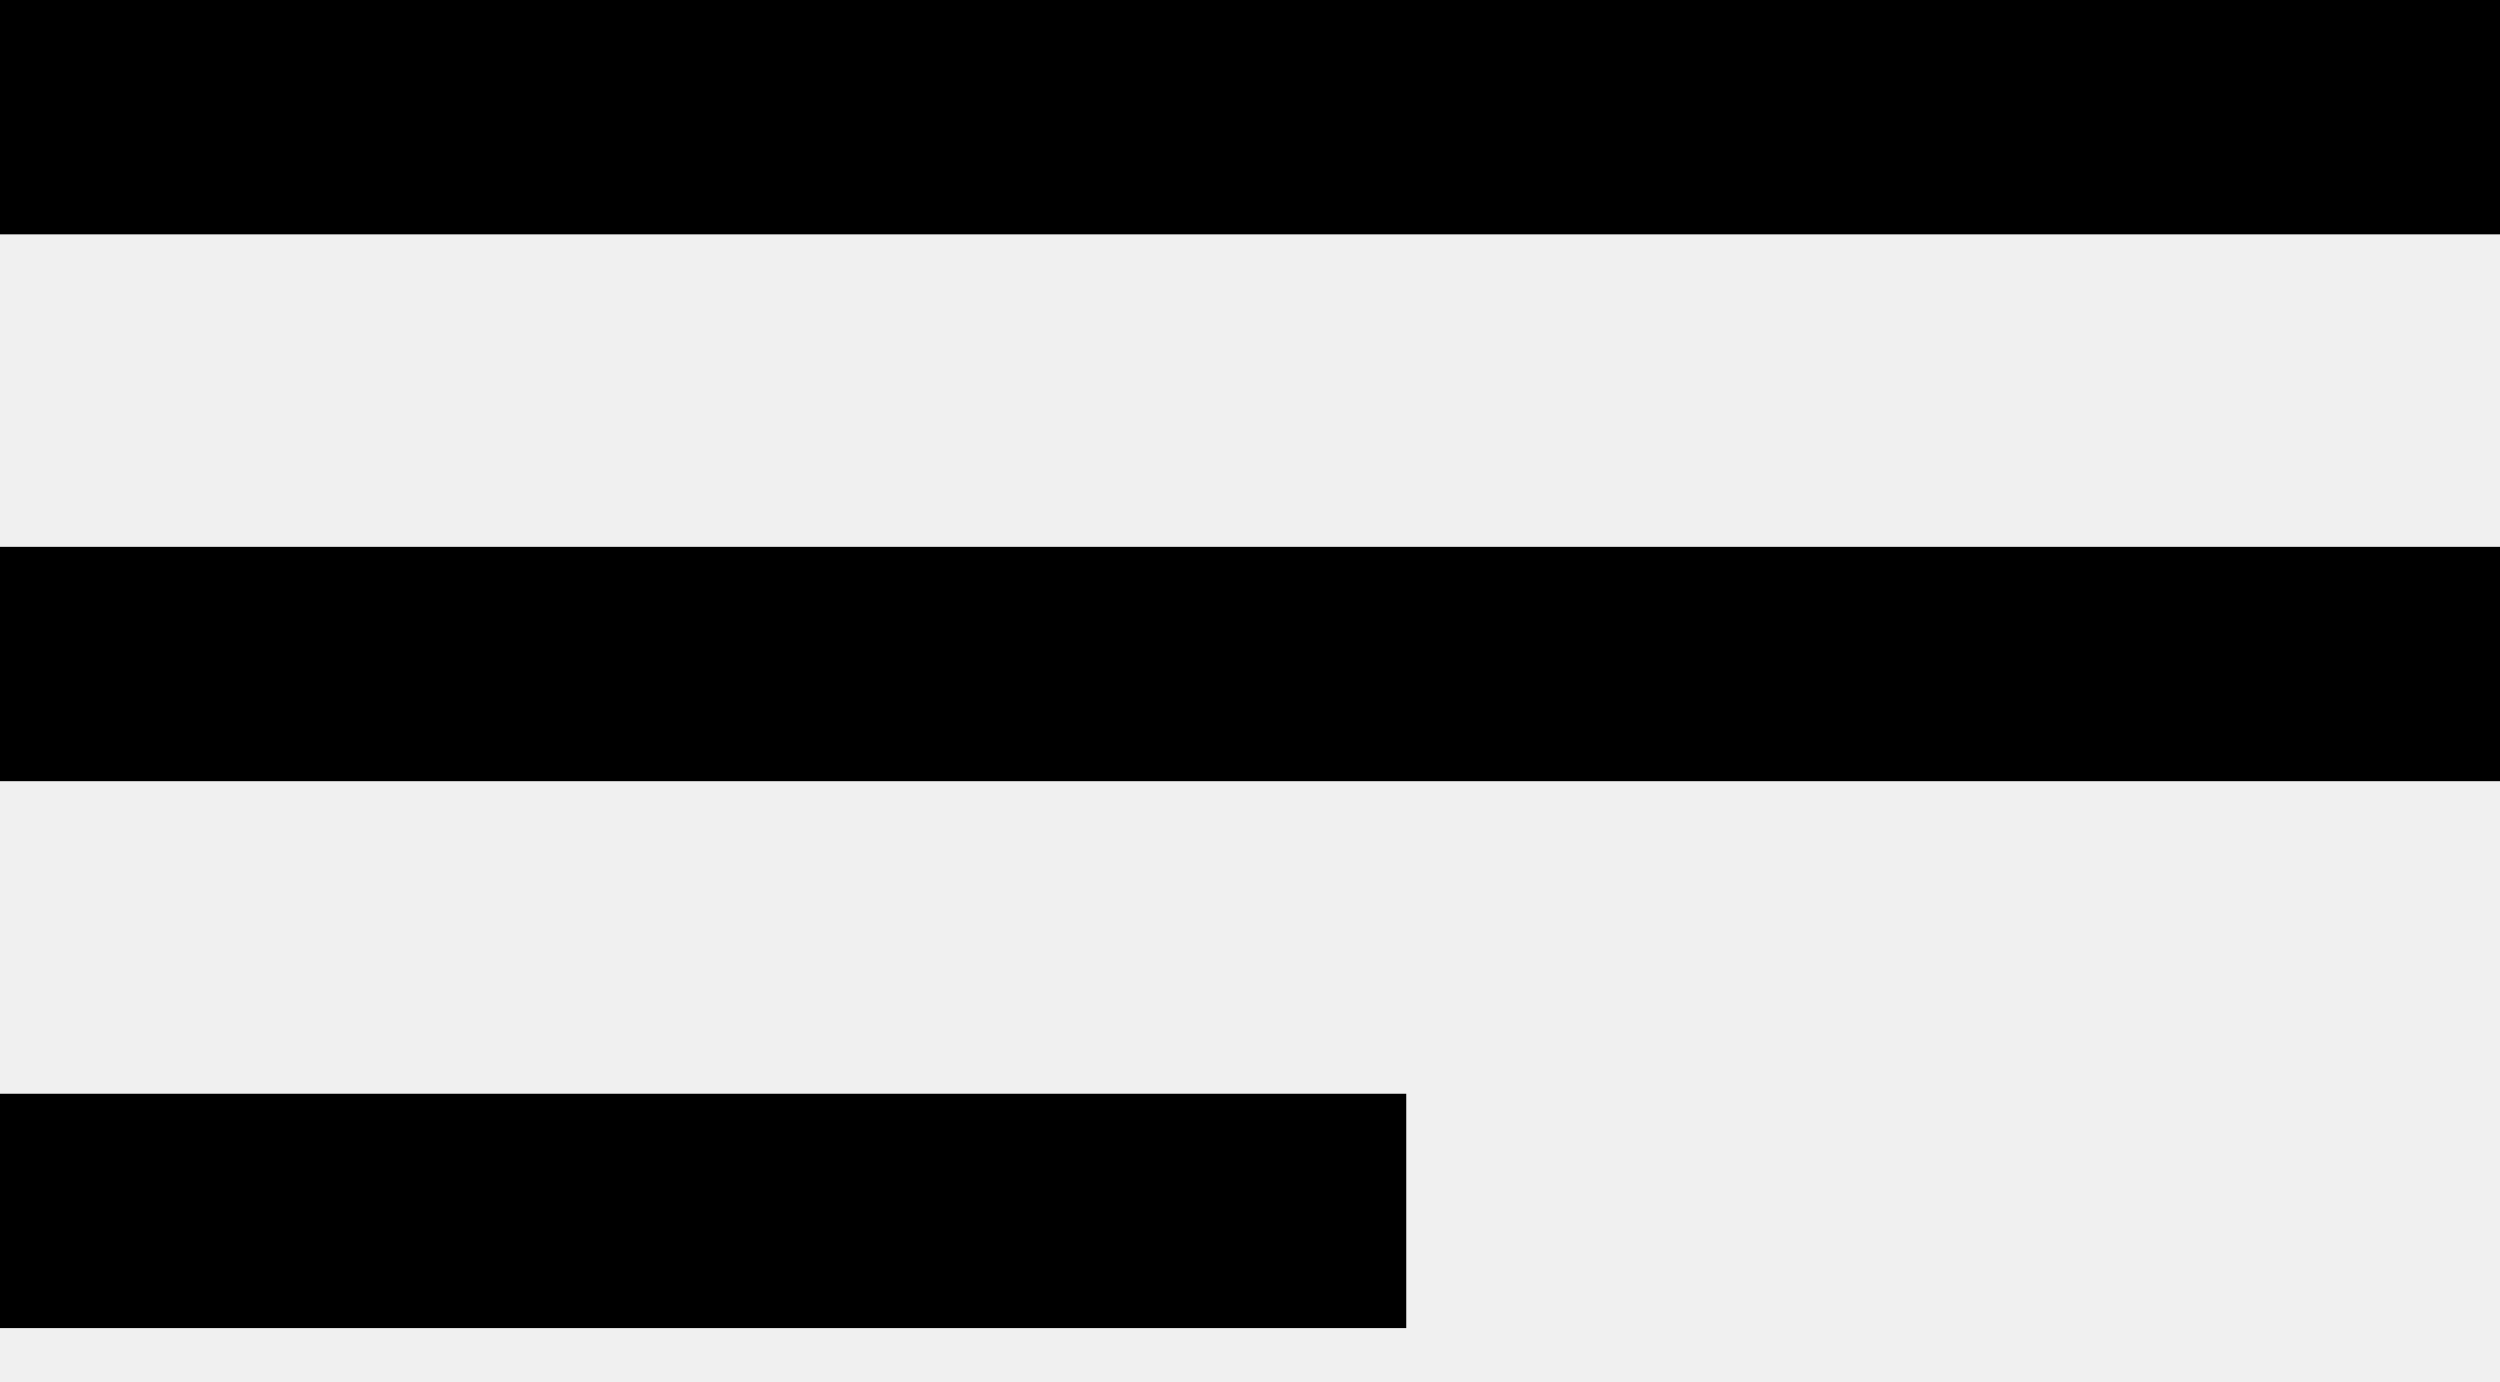
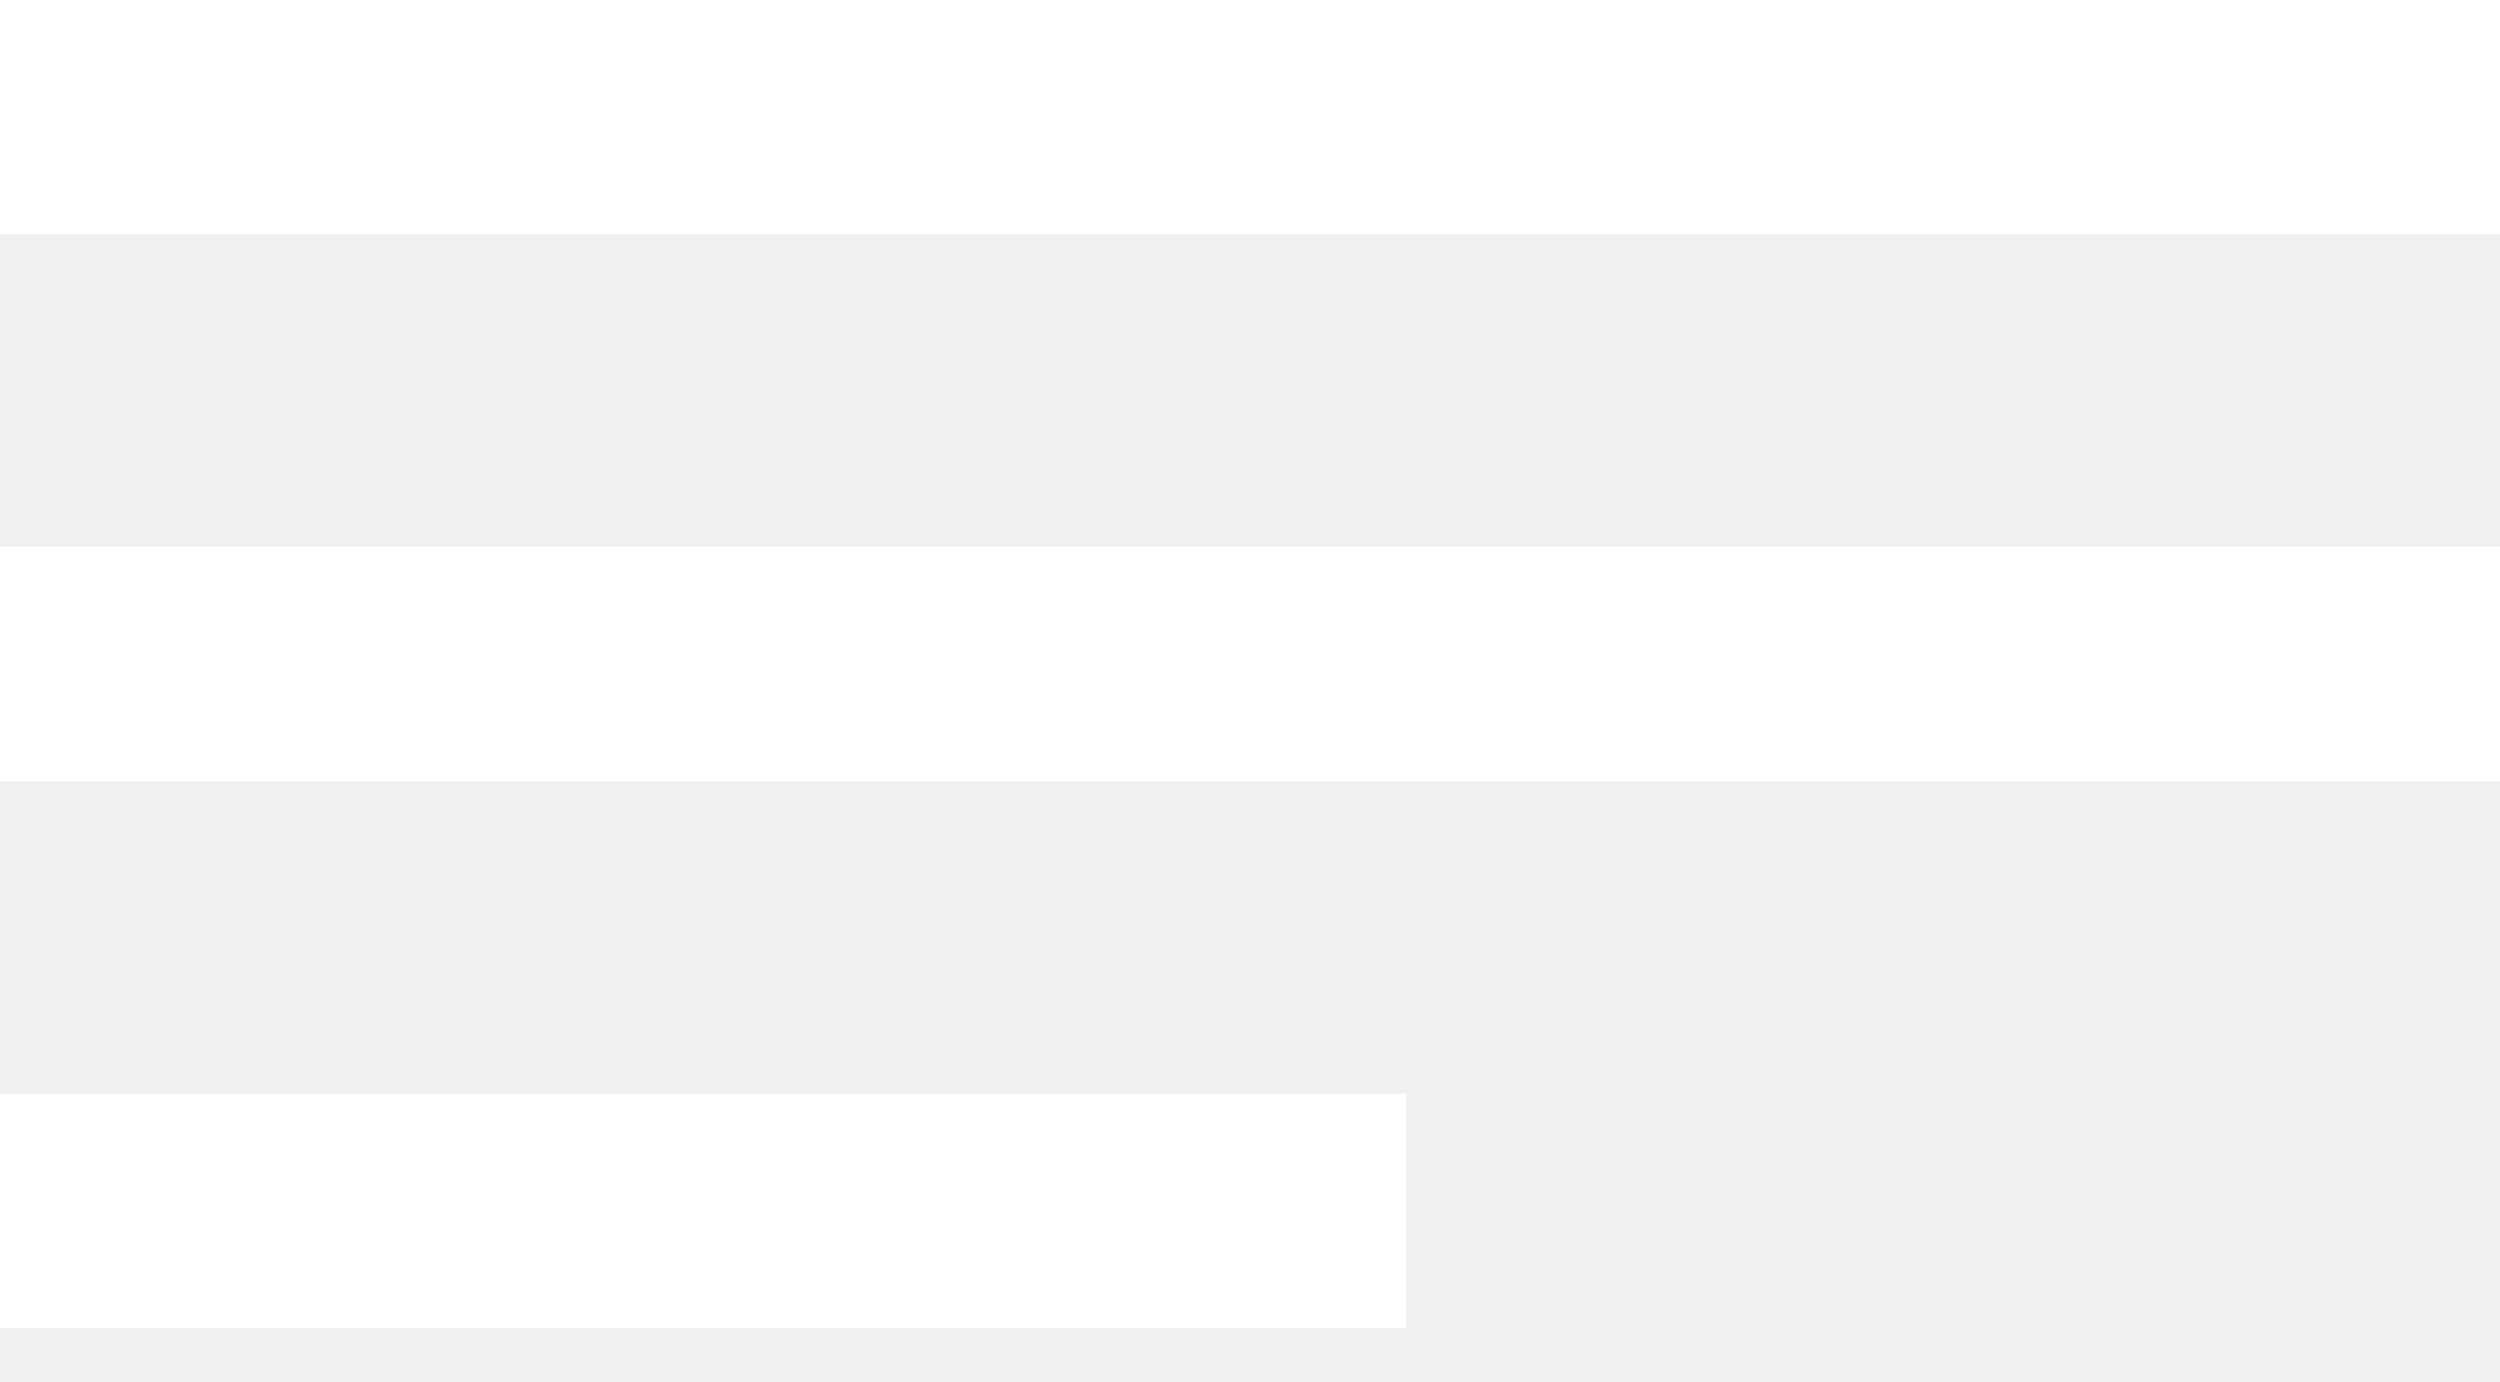
<svg xmlns="http://www.w3.org/2000/svg" width="38" height="21" viewBox="0 0 38 21" fill="none">
-   <rect width="38" height="3.562" fill="black" />
-   <rect y="8.312" width="38" height="3.562" fill="black" />
-   <rect y="16.625" width="21.375" height="3.562" fill="black" />
+   <rect width="38" height="3.562" fill="white" />
+   <rect y="8.312" width="38" height="3.562" fill="white" />
+   <rect y="16.625" width="21.375" height="3.562" fill="white" />
</svg>
